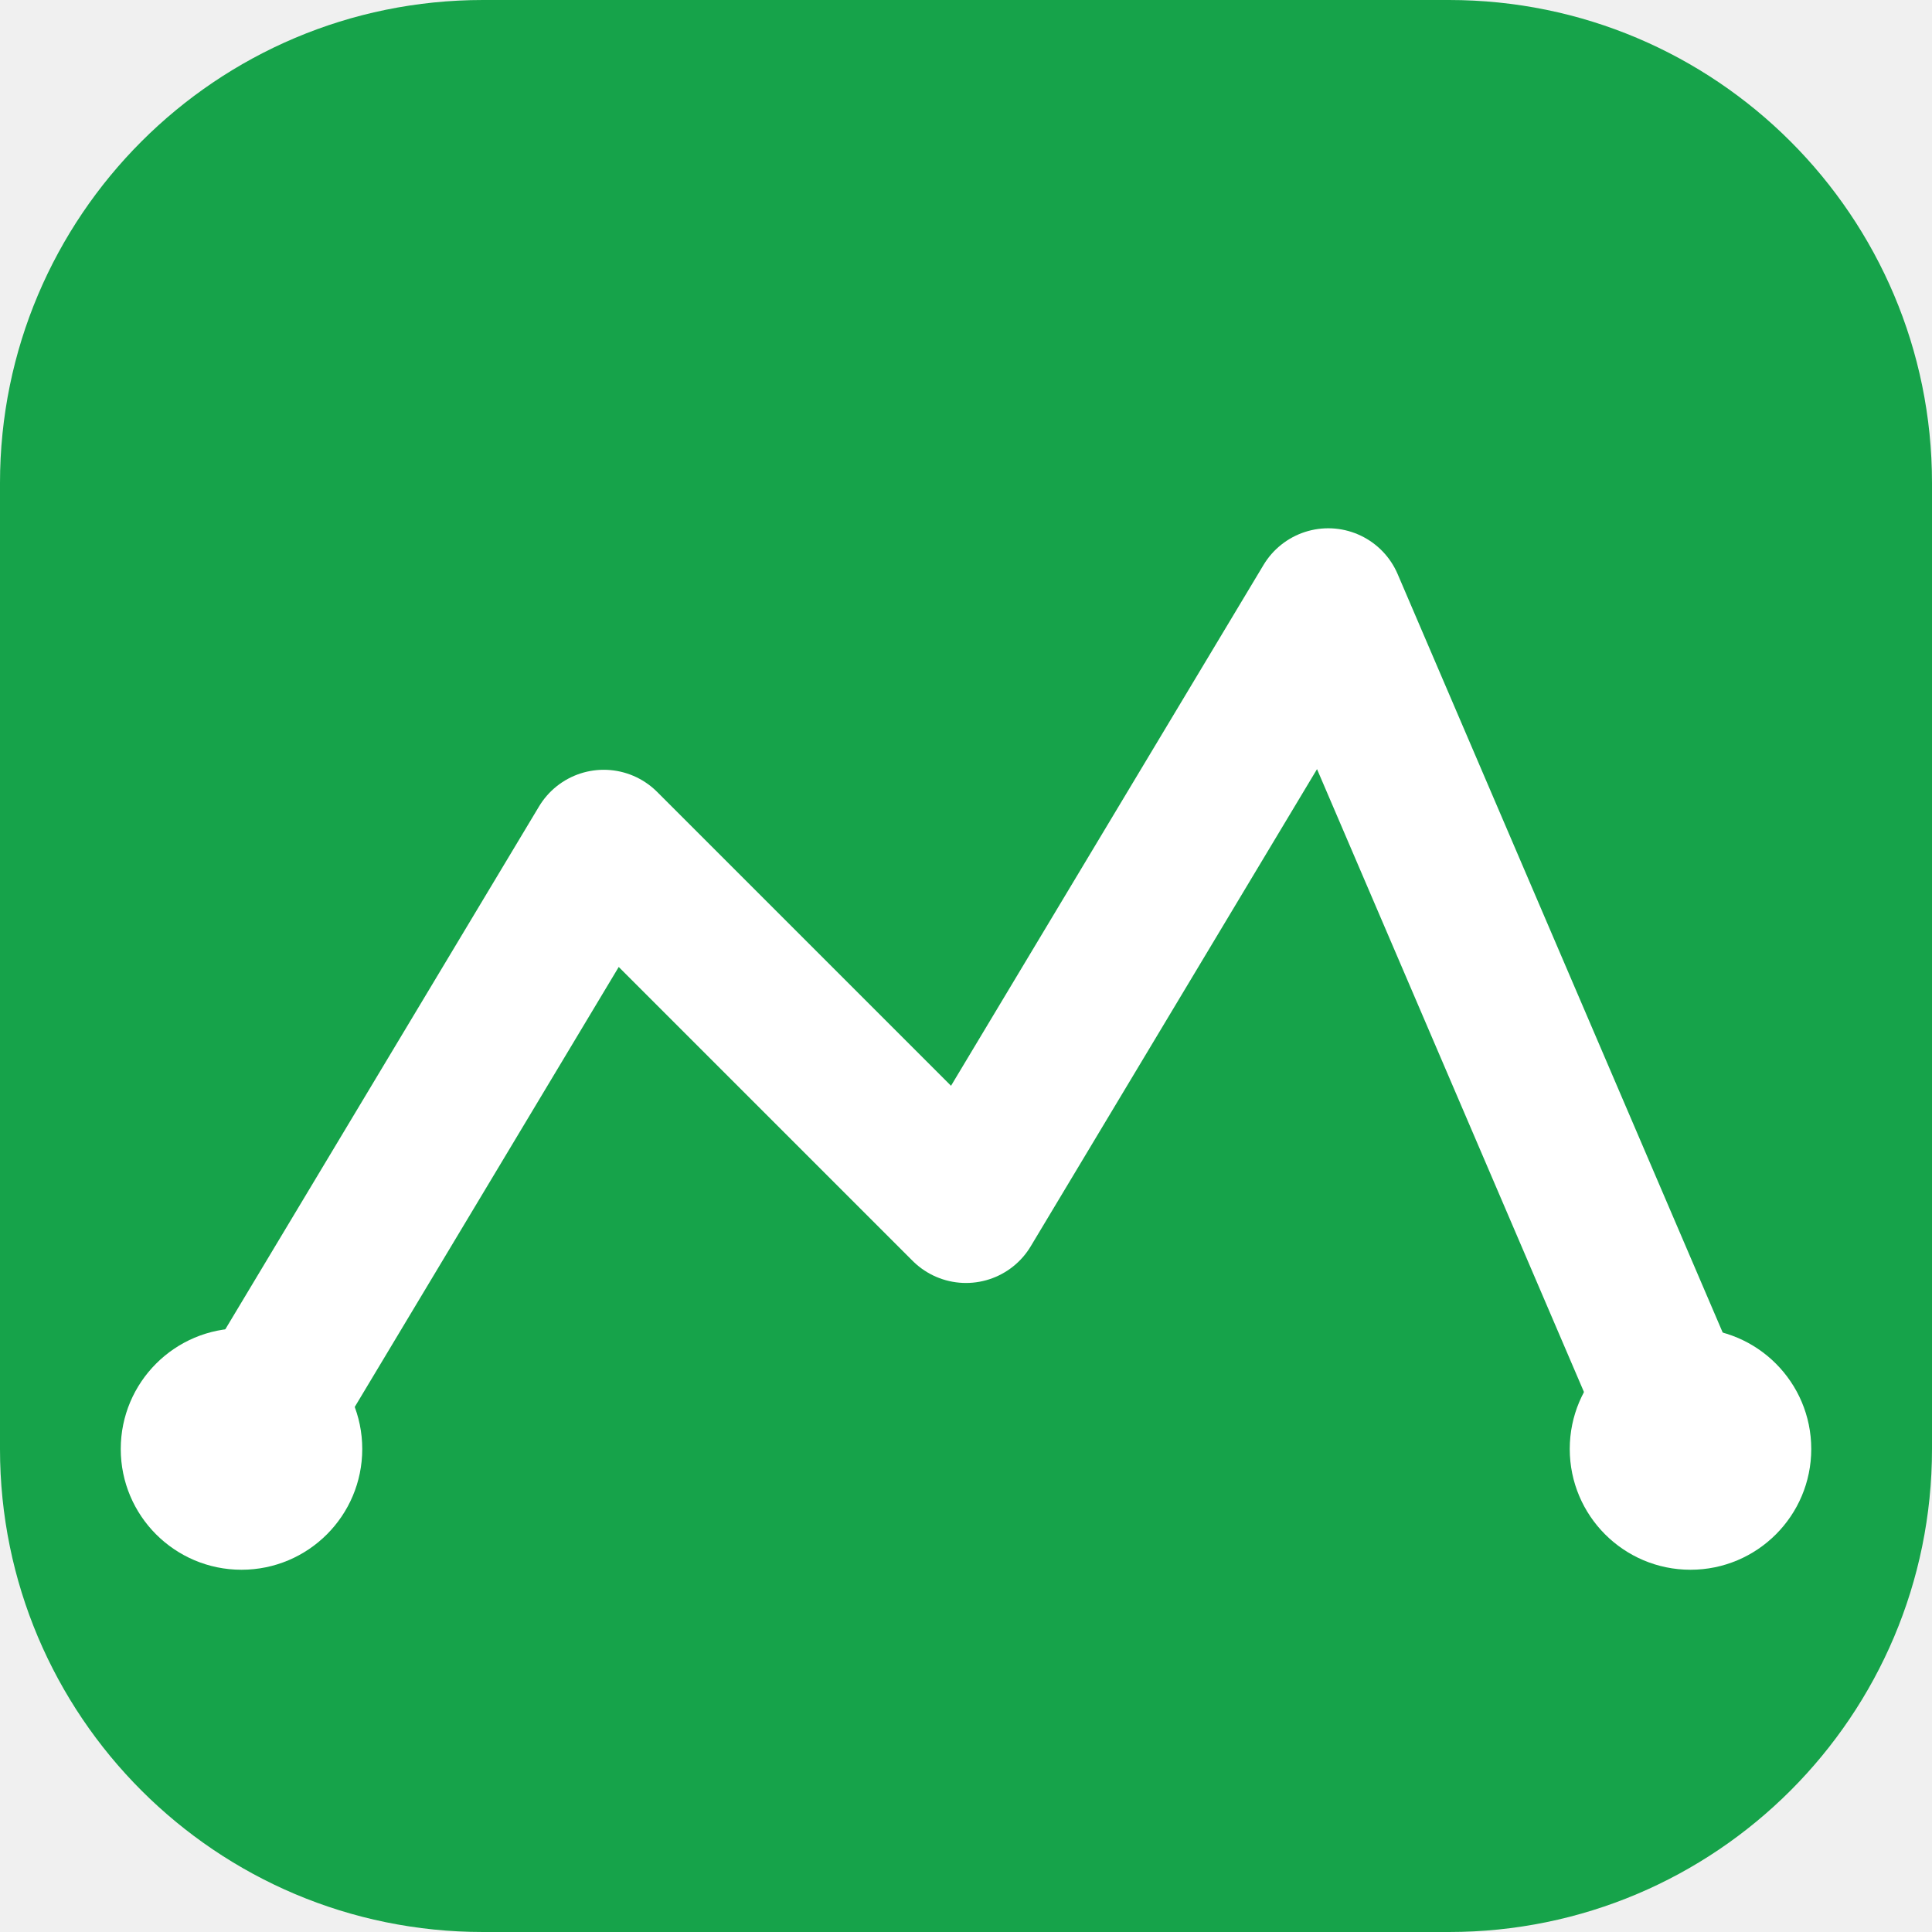
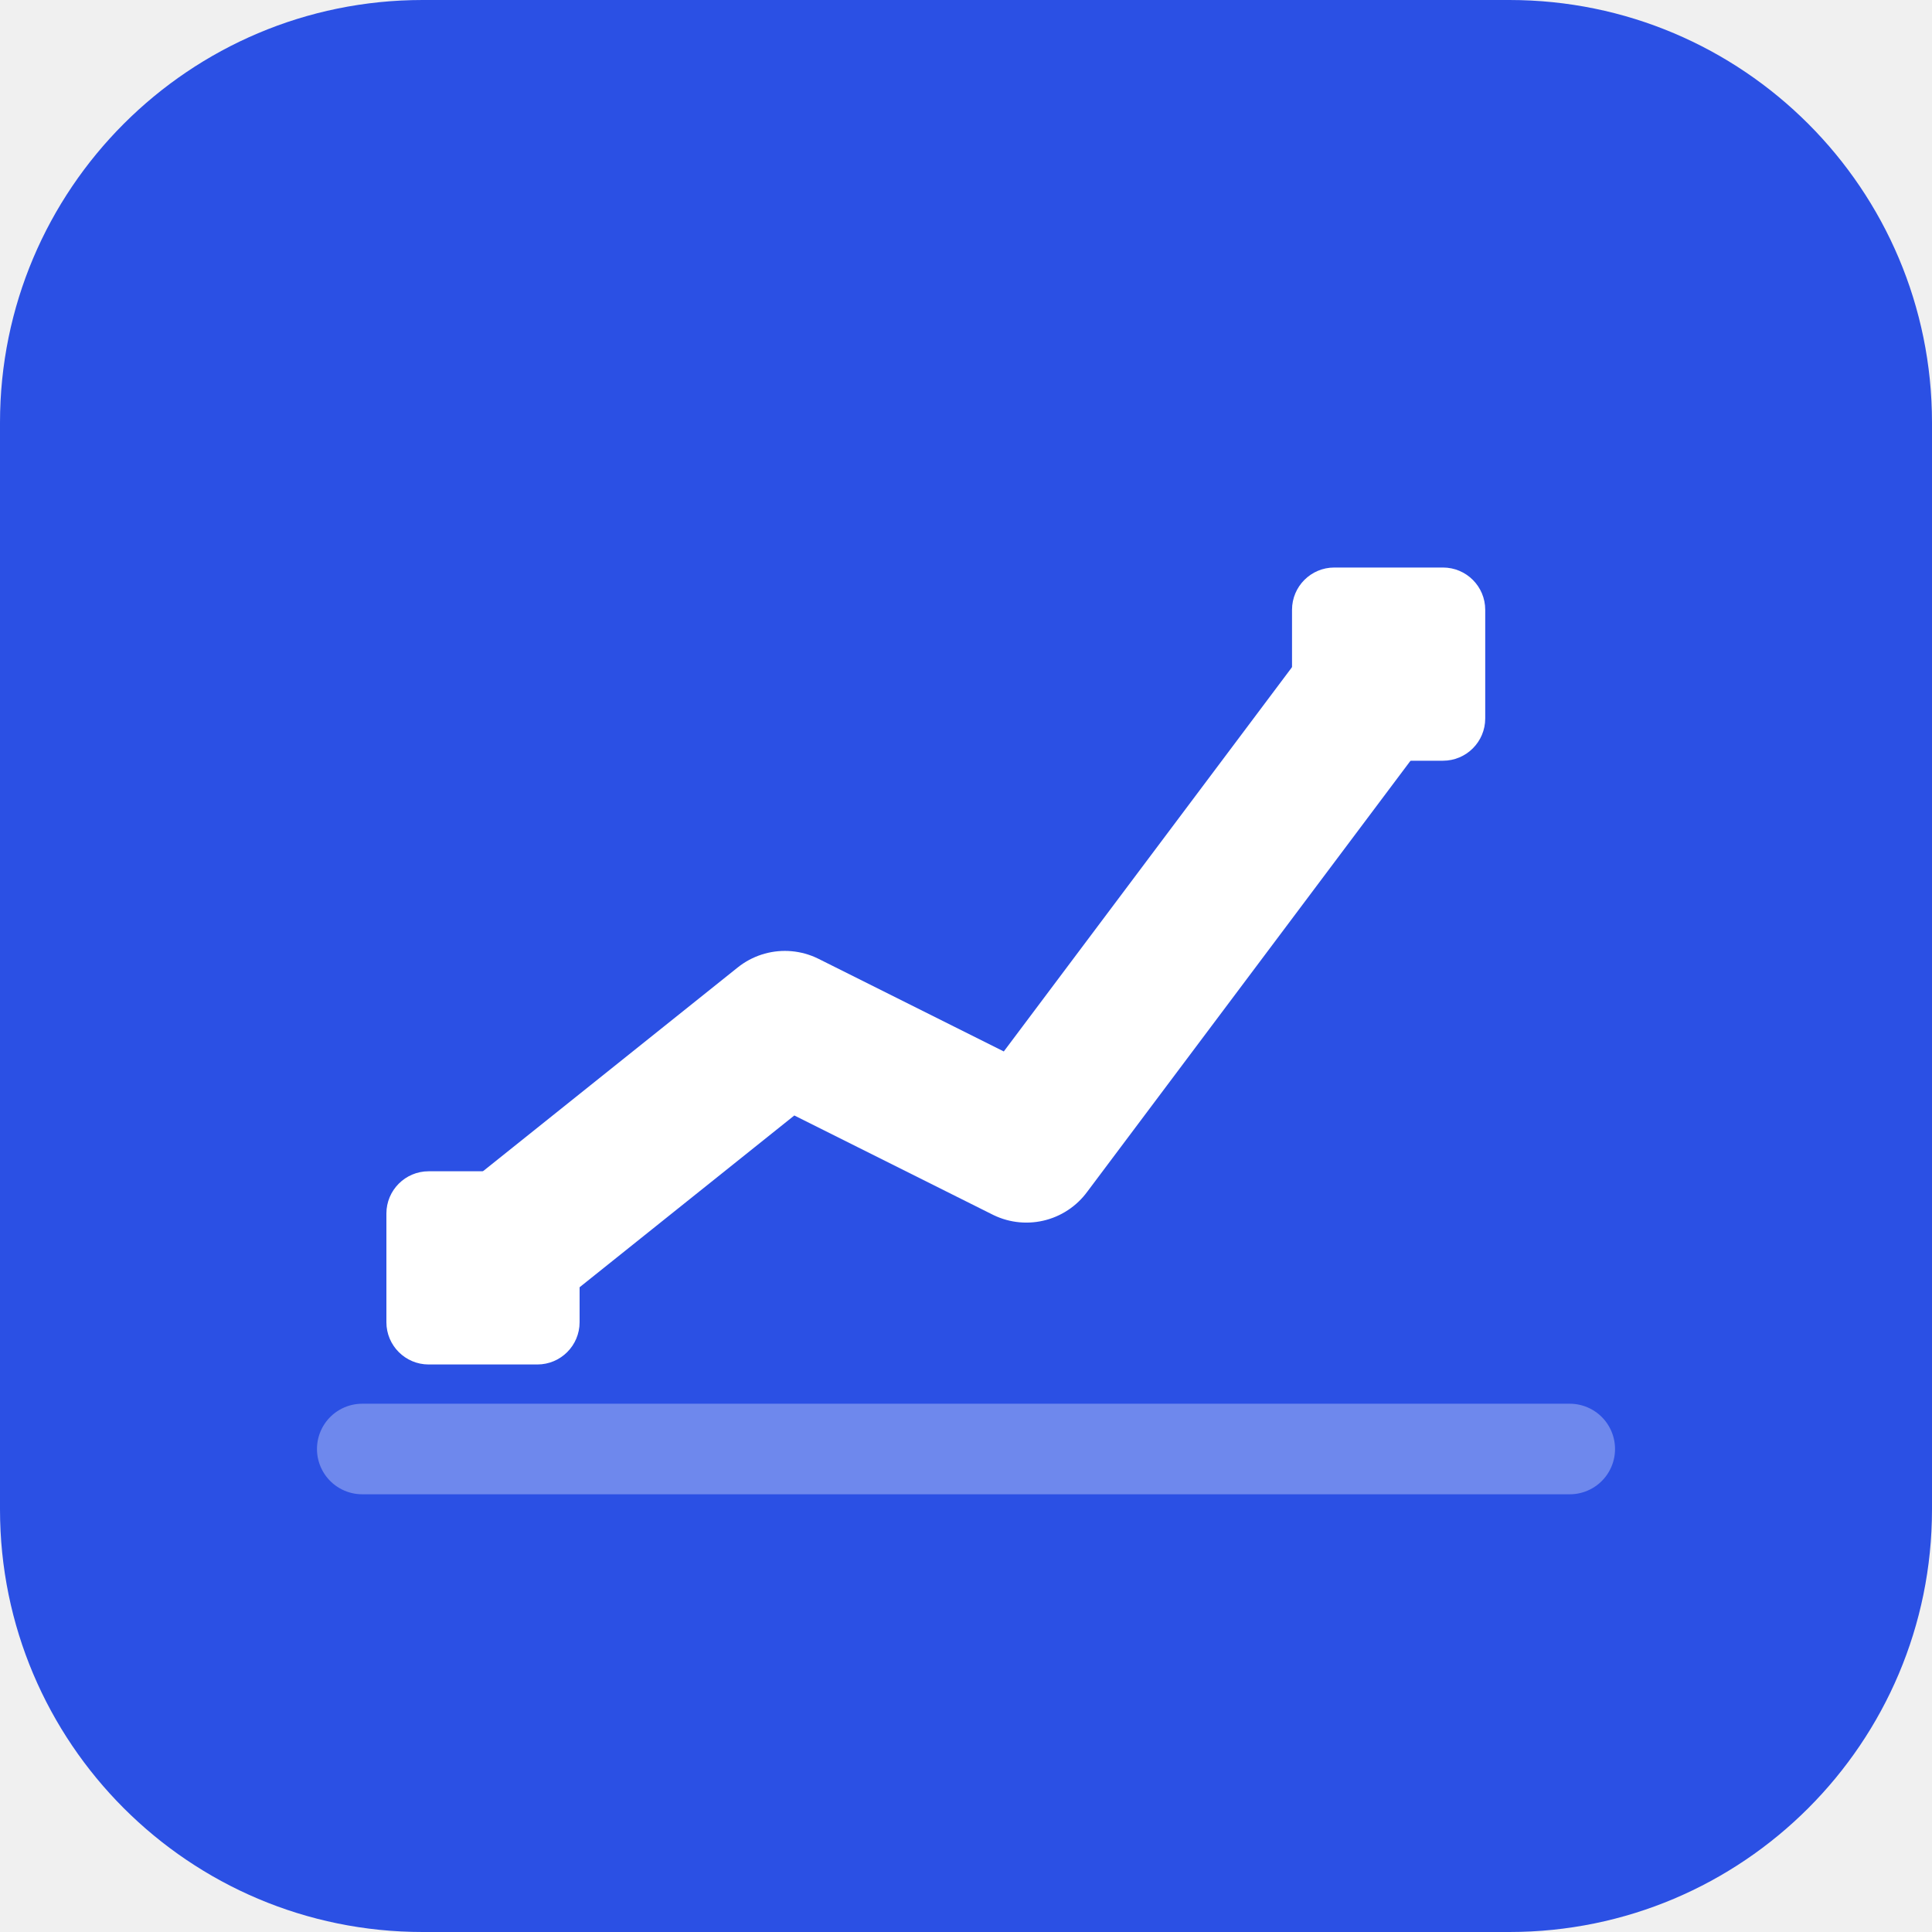
<svg xmlns="http://www.w3.org/2000/svg" width="32" height="32" viewBox="0 0 32 32">
-   <rect width="32" height="32" rx="8" fill="#16a34a" />
-   <polyline points="4,24 10,14 16,20 22,10 28,24" fill="none" stroke="white" stroke-width="2.5" stroke-linecap="round" stroke-linejoin="round" />
-   <circle cx="4" cy="24" r="2" fill="white" />
-   <circle cx="28" cy="24" r="2" fill="white" />
+   <rect width="32" height="32" rx="7" fill="#2B50E4" />
+   <path d="M6 24h20" stroke="#fff" stroke-opacity="0.32" stroke-width="1.5" stroke-linecap="round" />
+   <path d="M8 21l5-4 4 2 6-8" fill="none" stroke="#fff" stroke-width="2.5" stroke-linecap="round" stroke-linejoin="round" />
+   <rect x="6.4" y="19.4" width="3.2" height="3.2" rx="0.7" fill="#fff" />
+   <rect x="21.4" y="9.4" width="3.2" height="3.2" rx="0.7" fill="#fff" />
</svg>
